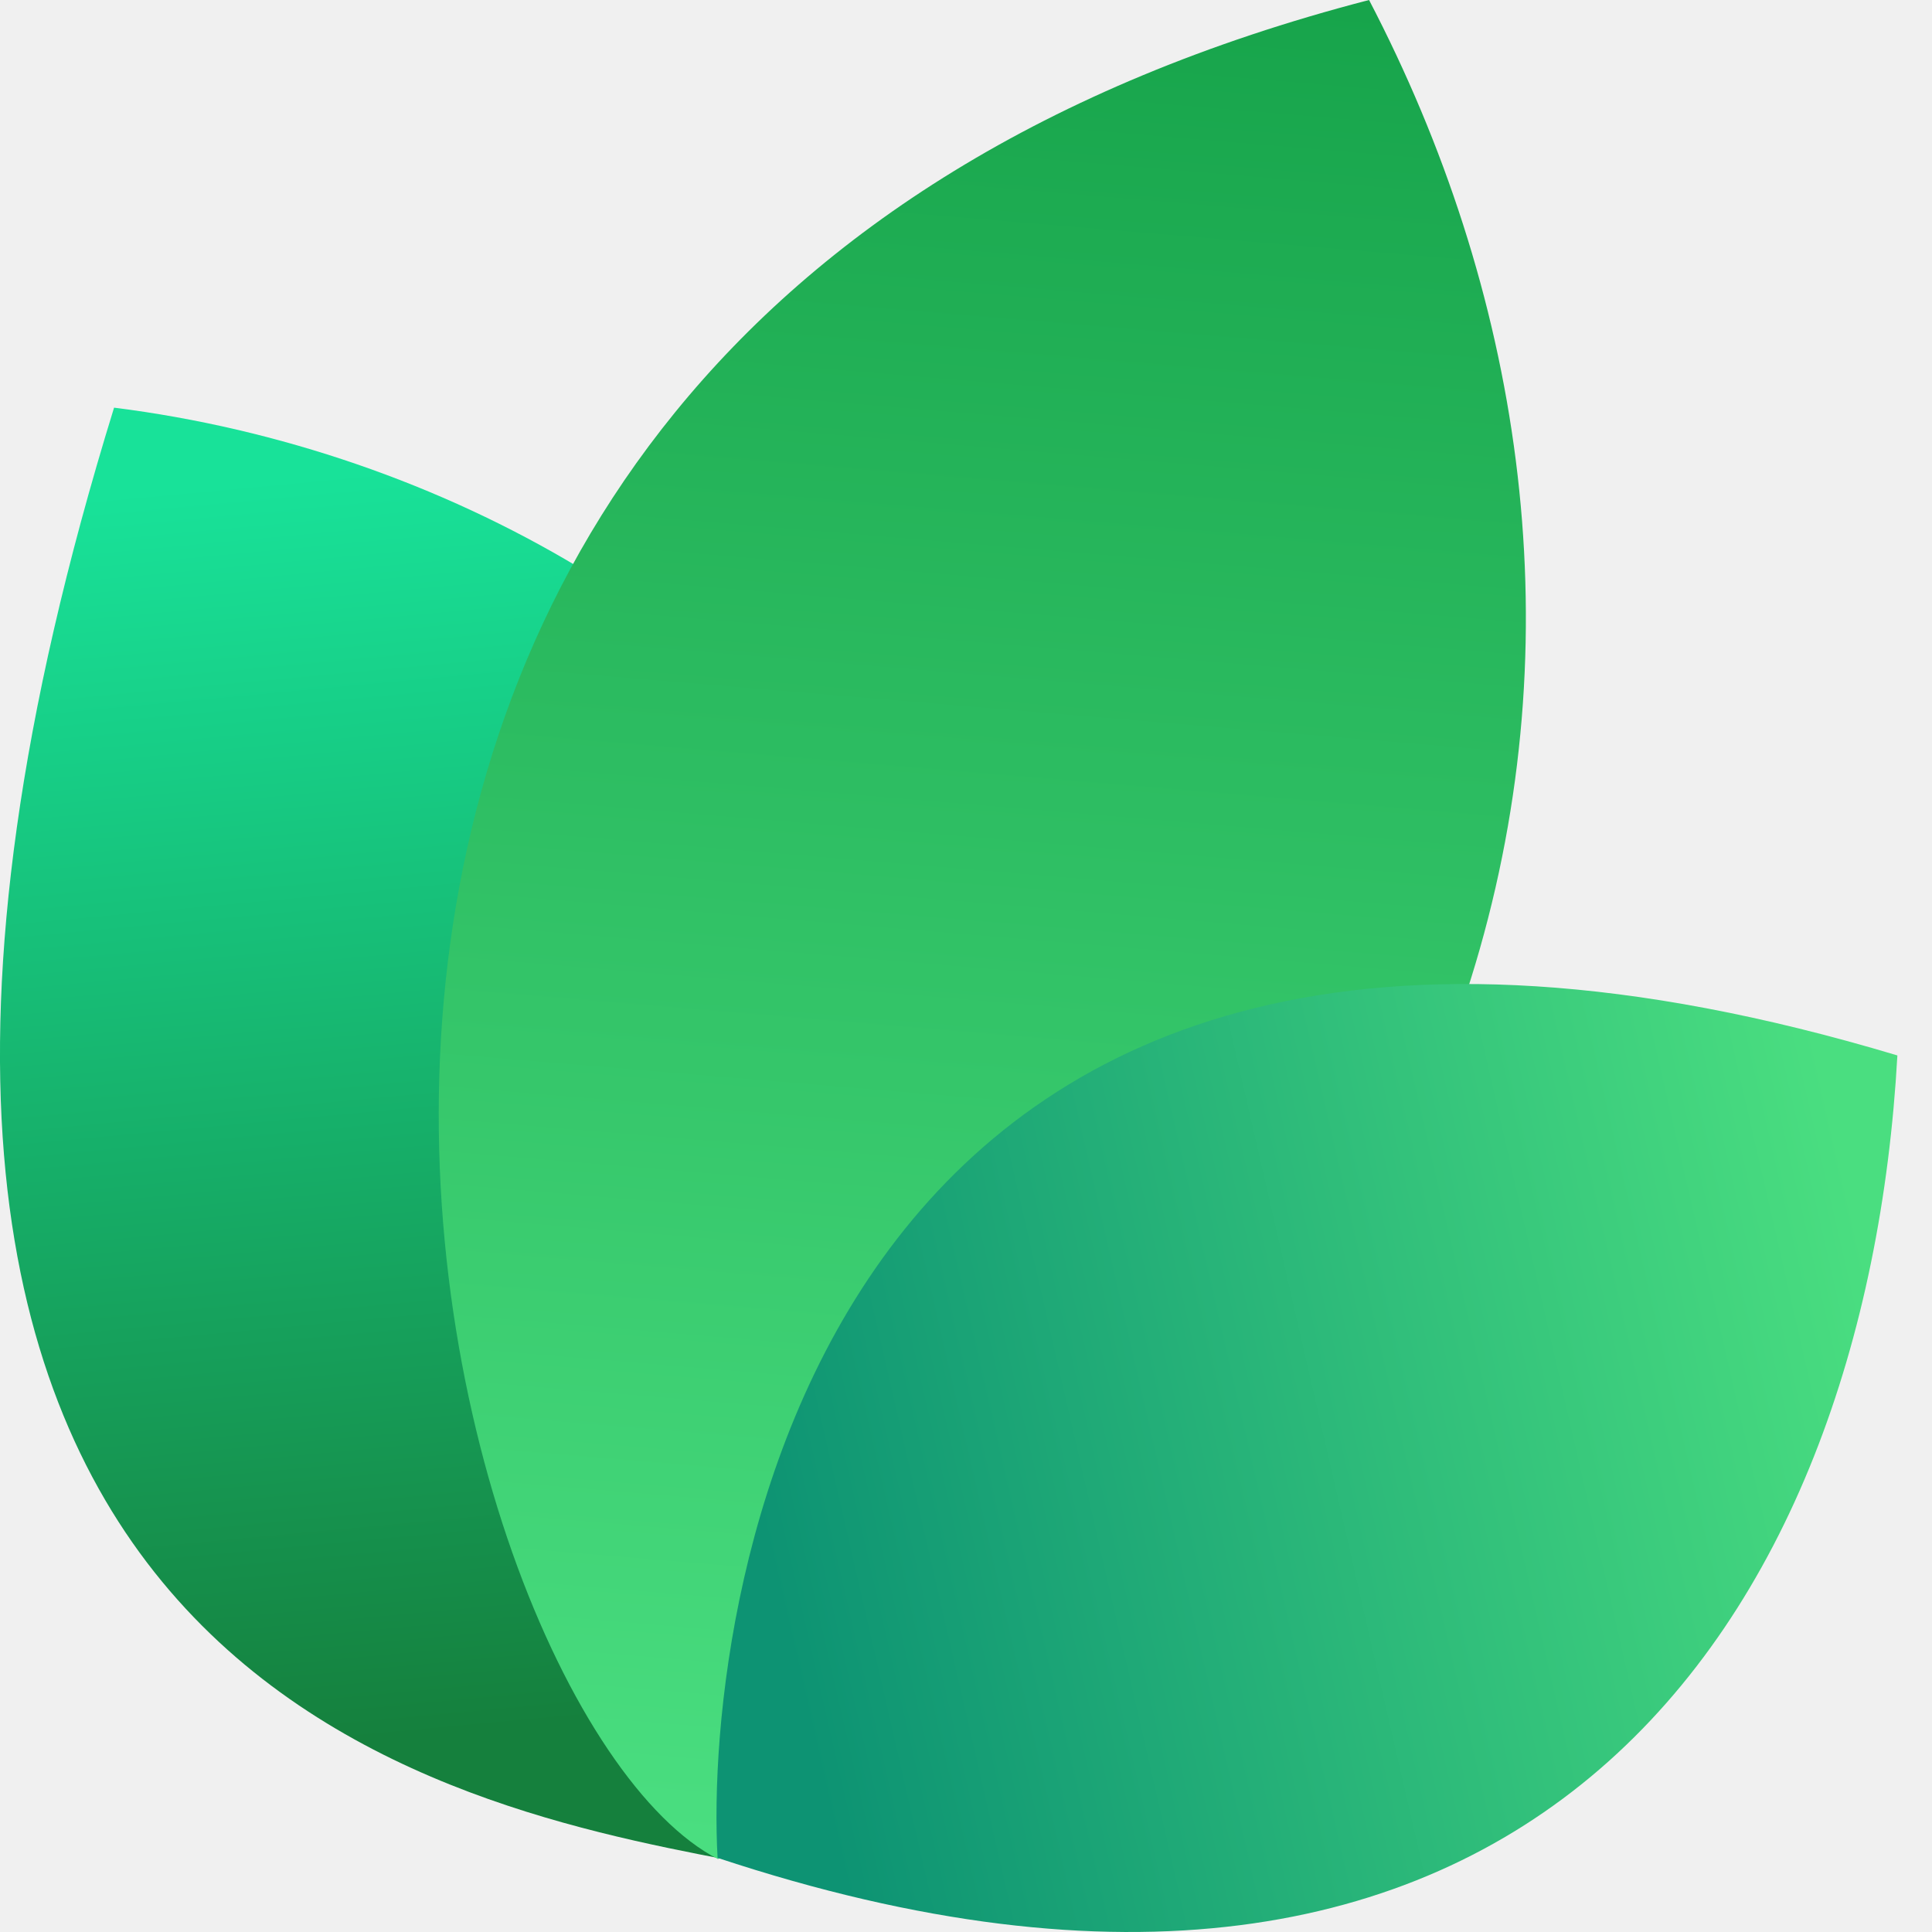
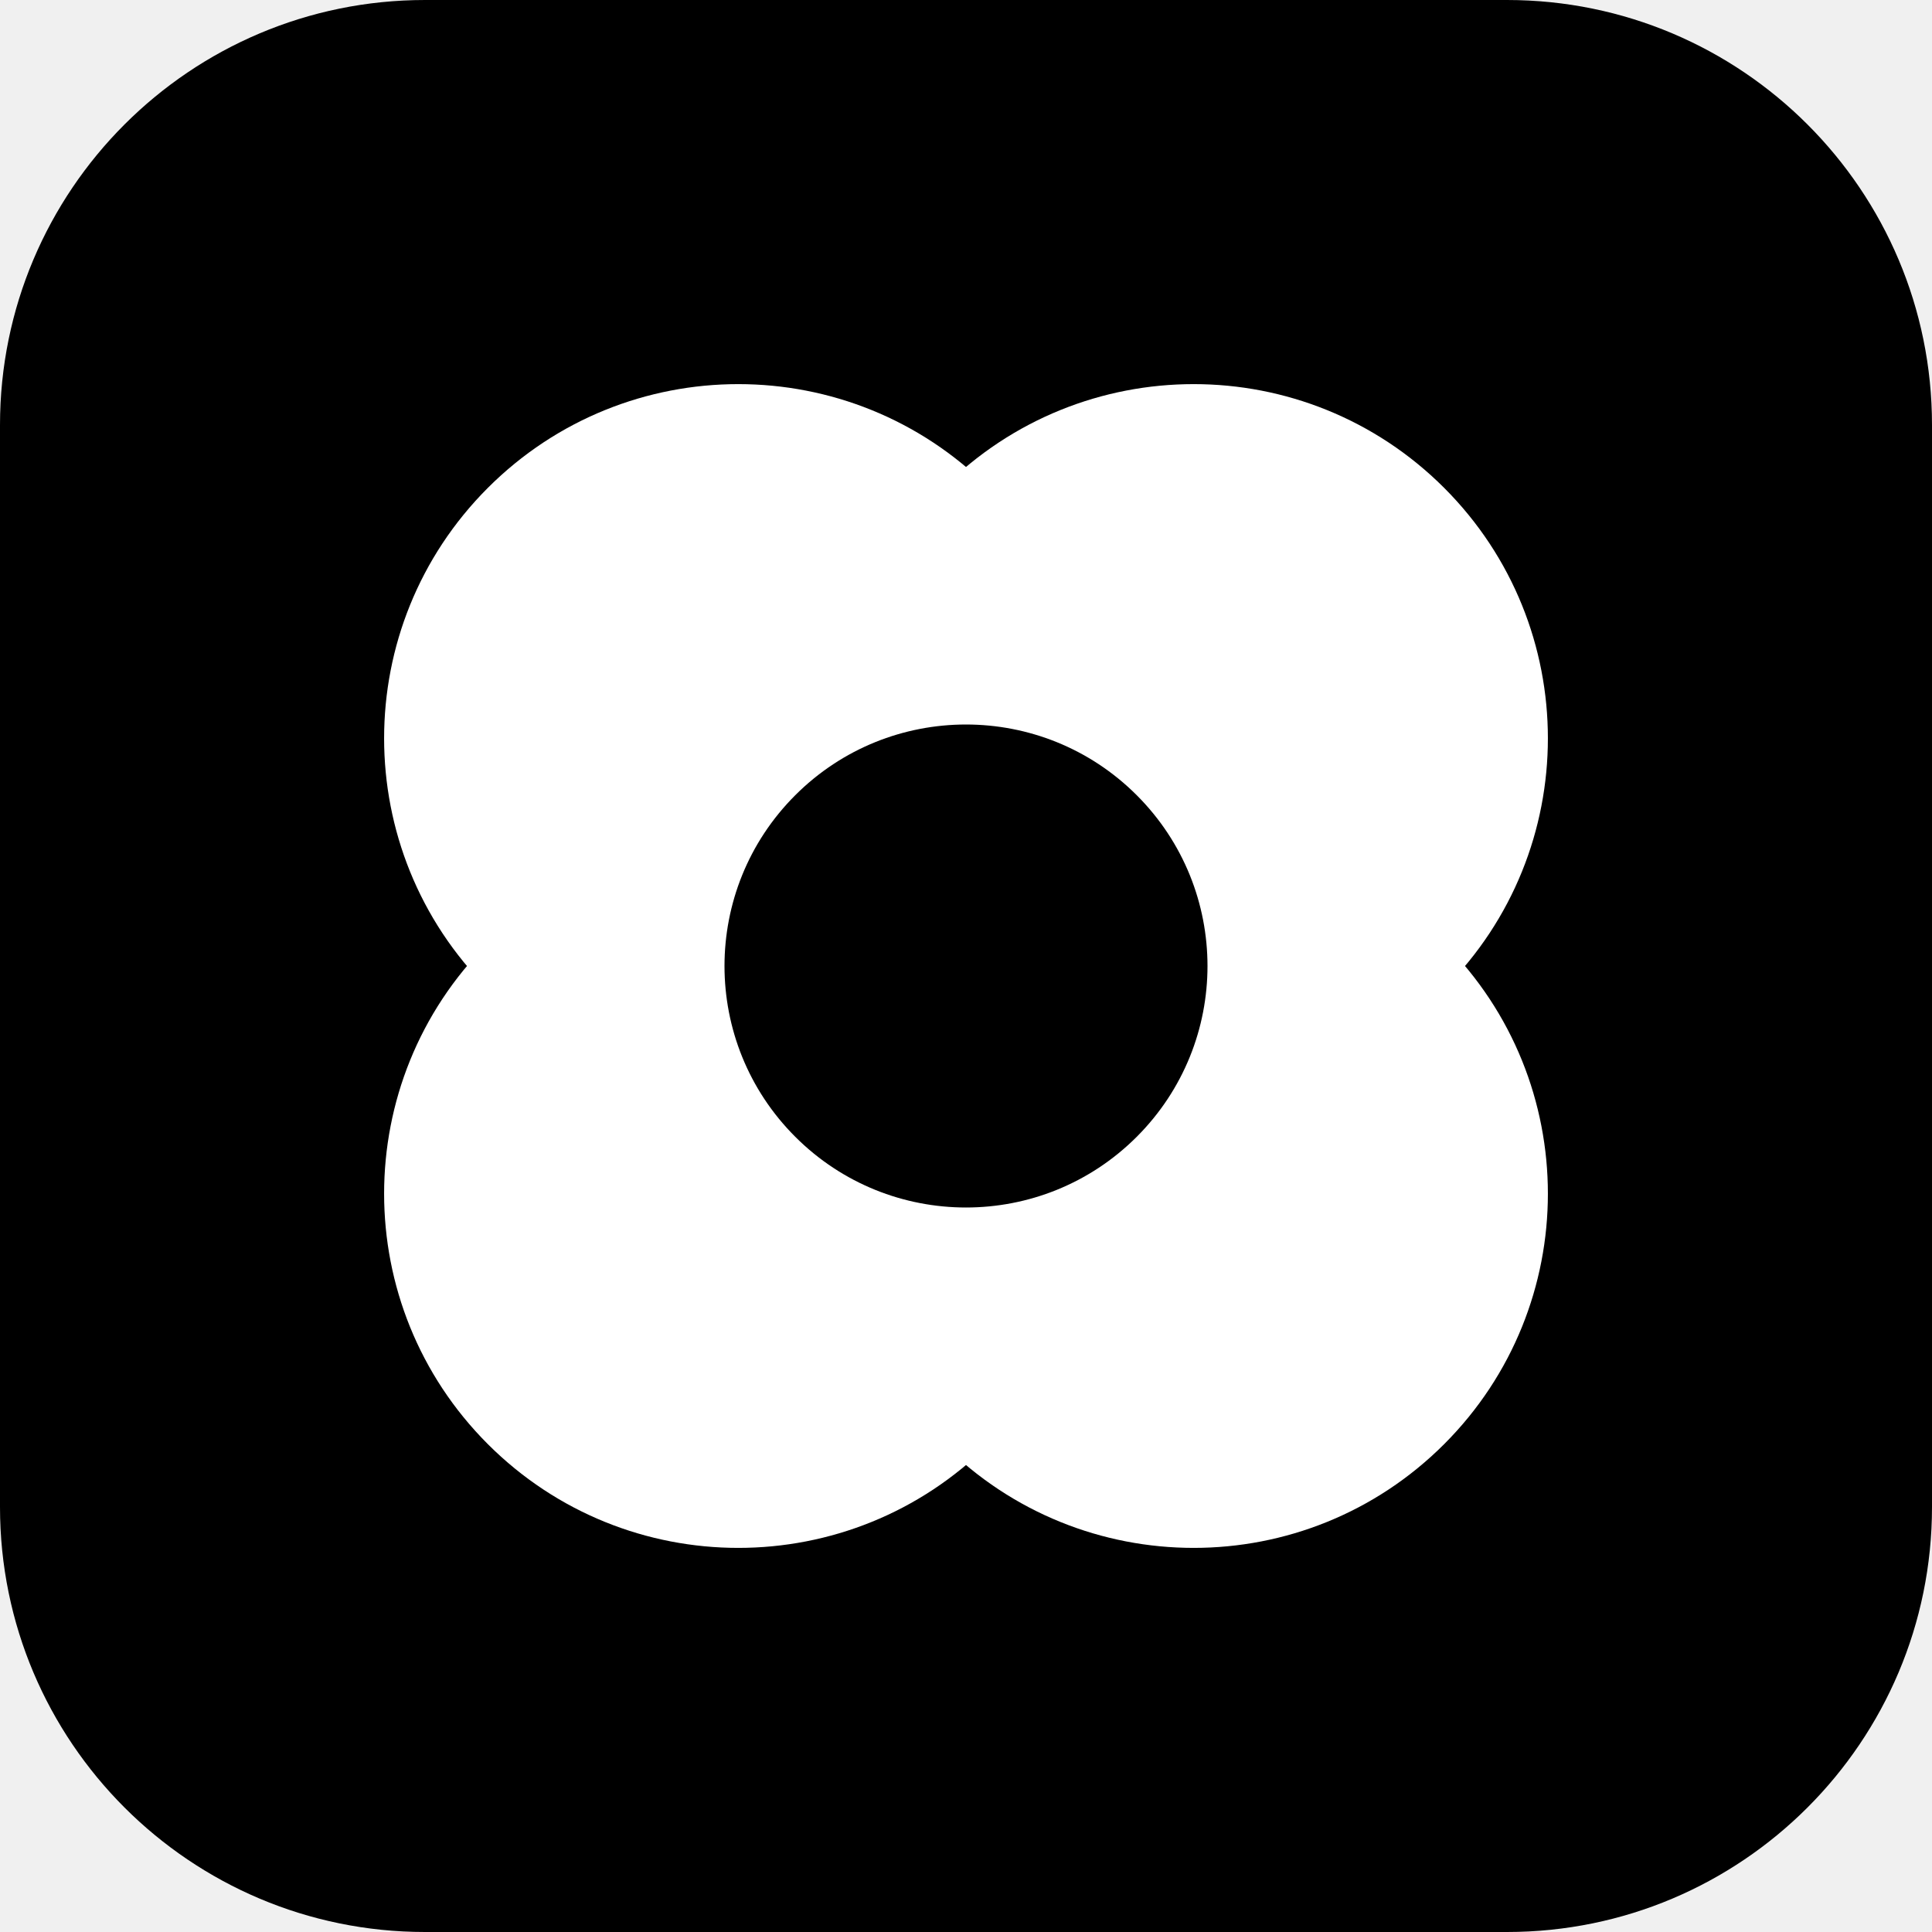
- <svg xmlns="http://www.w3.org/2000/svg" width="24" height="24" viewBox="0 0 24 24" fill="none">
-   <path d="M9.061 23.108C5.268 22.377 -3.391 20.627 1.417 5.064C9.634 6.099 16.973 14.064 9.061 23.108Z" fill="url(#paint0_linear_17557_2021)" />
-   <path d="M8.919 23.094C5.276 21.222 0.784 4.209 17.007 0C20.757 7.193 19.621 16.545 8.919 23.094Z" fill="url(#paint1_linear_17557_2021)" />
-   <path d="M8.914 23.079C8.735 19.882 10.159 9.085 23.57 13.111C23.181 20.123 18.984 26.418 8.914 23.079Z" fill="url(#paint2_linear_17557_2021)" />
-   <defs>
-     <linearGradient id="paint0_linear_17557_2021" x1="3.776" y1="5.916" x2="5.232" y2="21.559" gradientUnits="userSpaceOnUse">
-       <stop stop-color="#18E299" />
-       <stop offset="1" stop-color="#15803D" />
-     </linearGradient>
-     <linearGradient id="paint1_linear_17557_2021" x1="12.171" y1="-0.718" x2="10.19" y2="22.983" gradientUnits="userSpaceOnUse">
-       <stop stop-color="#16A34A" />
-       <stop offset="1" stop-color="#4ADE80" />
-     </linearGradient>
-     <linearGradient id="paint2_linear_17557_2021" x1="23.133" y1="15.353" x2="9.338" y2="18.52" gradientUnits="userSpaceOnUse">
-       <stop stop-color="#4ADE80" />
-       <stop offset="1" stop-color="#0D9373" />
-     </linearGradient>
-   </defs>
+ <svg xmlns="http://www.w3.org/2000/svg" width="500" height="500" viewBox="0 0 500 500" fill="none">
+   <rect width="500" height="500" rx="110" fill="black" />
+   <path d="M244.107 255.894C279.906 291.692 337.946 291.692 373.744 255.894C409.542 220.096 409.542 162.056 373.744 126.258C337.946 90.46 279.906 90.46 244.107 126.258C208.309 162.056 208.309 220.096 244.107 255.894Z" fill="white" />
+   <path d="M126.256 373.745C162.054 409.543 220.095 409.543 255.893 373.745C291.691 337.947 291.691 279.907 255.893 244.109C220.095 208.311 162.054 208.311 126.256 244.109C90.458 279.907 90.458 337.947 126.256 373.745Z" fill="white" />
+   <path d="M126.256 255.894C162.054 291.692 220.094 291.692 255.893 255.894C291.691 220.096 291.691 162.056 255.893 126.258C220.094 90.46 162.054 90.46 126.256 126.258C90.458 162.056 90.458 220.096 126.256 255.894Z" fill="white" />
+   <path d="M244.107 373.745C279.905 409.543 337.946 409.543 373.744 373.745C409.542 337.947 409.542 279.907 373.744 244.109C337.946 208.311 279.905 208.311 244.107 244.109C208.309 279.907 208.309 337.947 244.107 373.745Z" fill="white" />
+   <path d="M205.806 294.196C230.214 318.603 269.786 318.603 294.194 294.196C318.602 269.788 318.602 230.215 294.194 205.807C269.786 181.399 230.214 181.399 205.806 205.807C181.398 230.215 181.398 269.788 205.806 294.196Z" fill="black" />
</svg>
